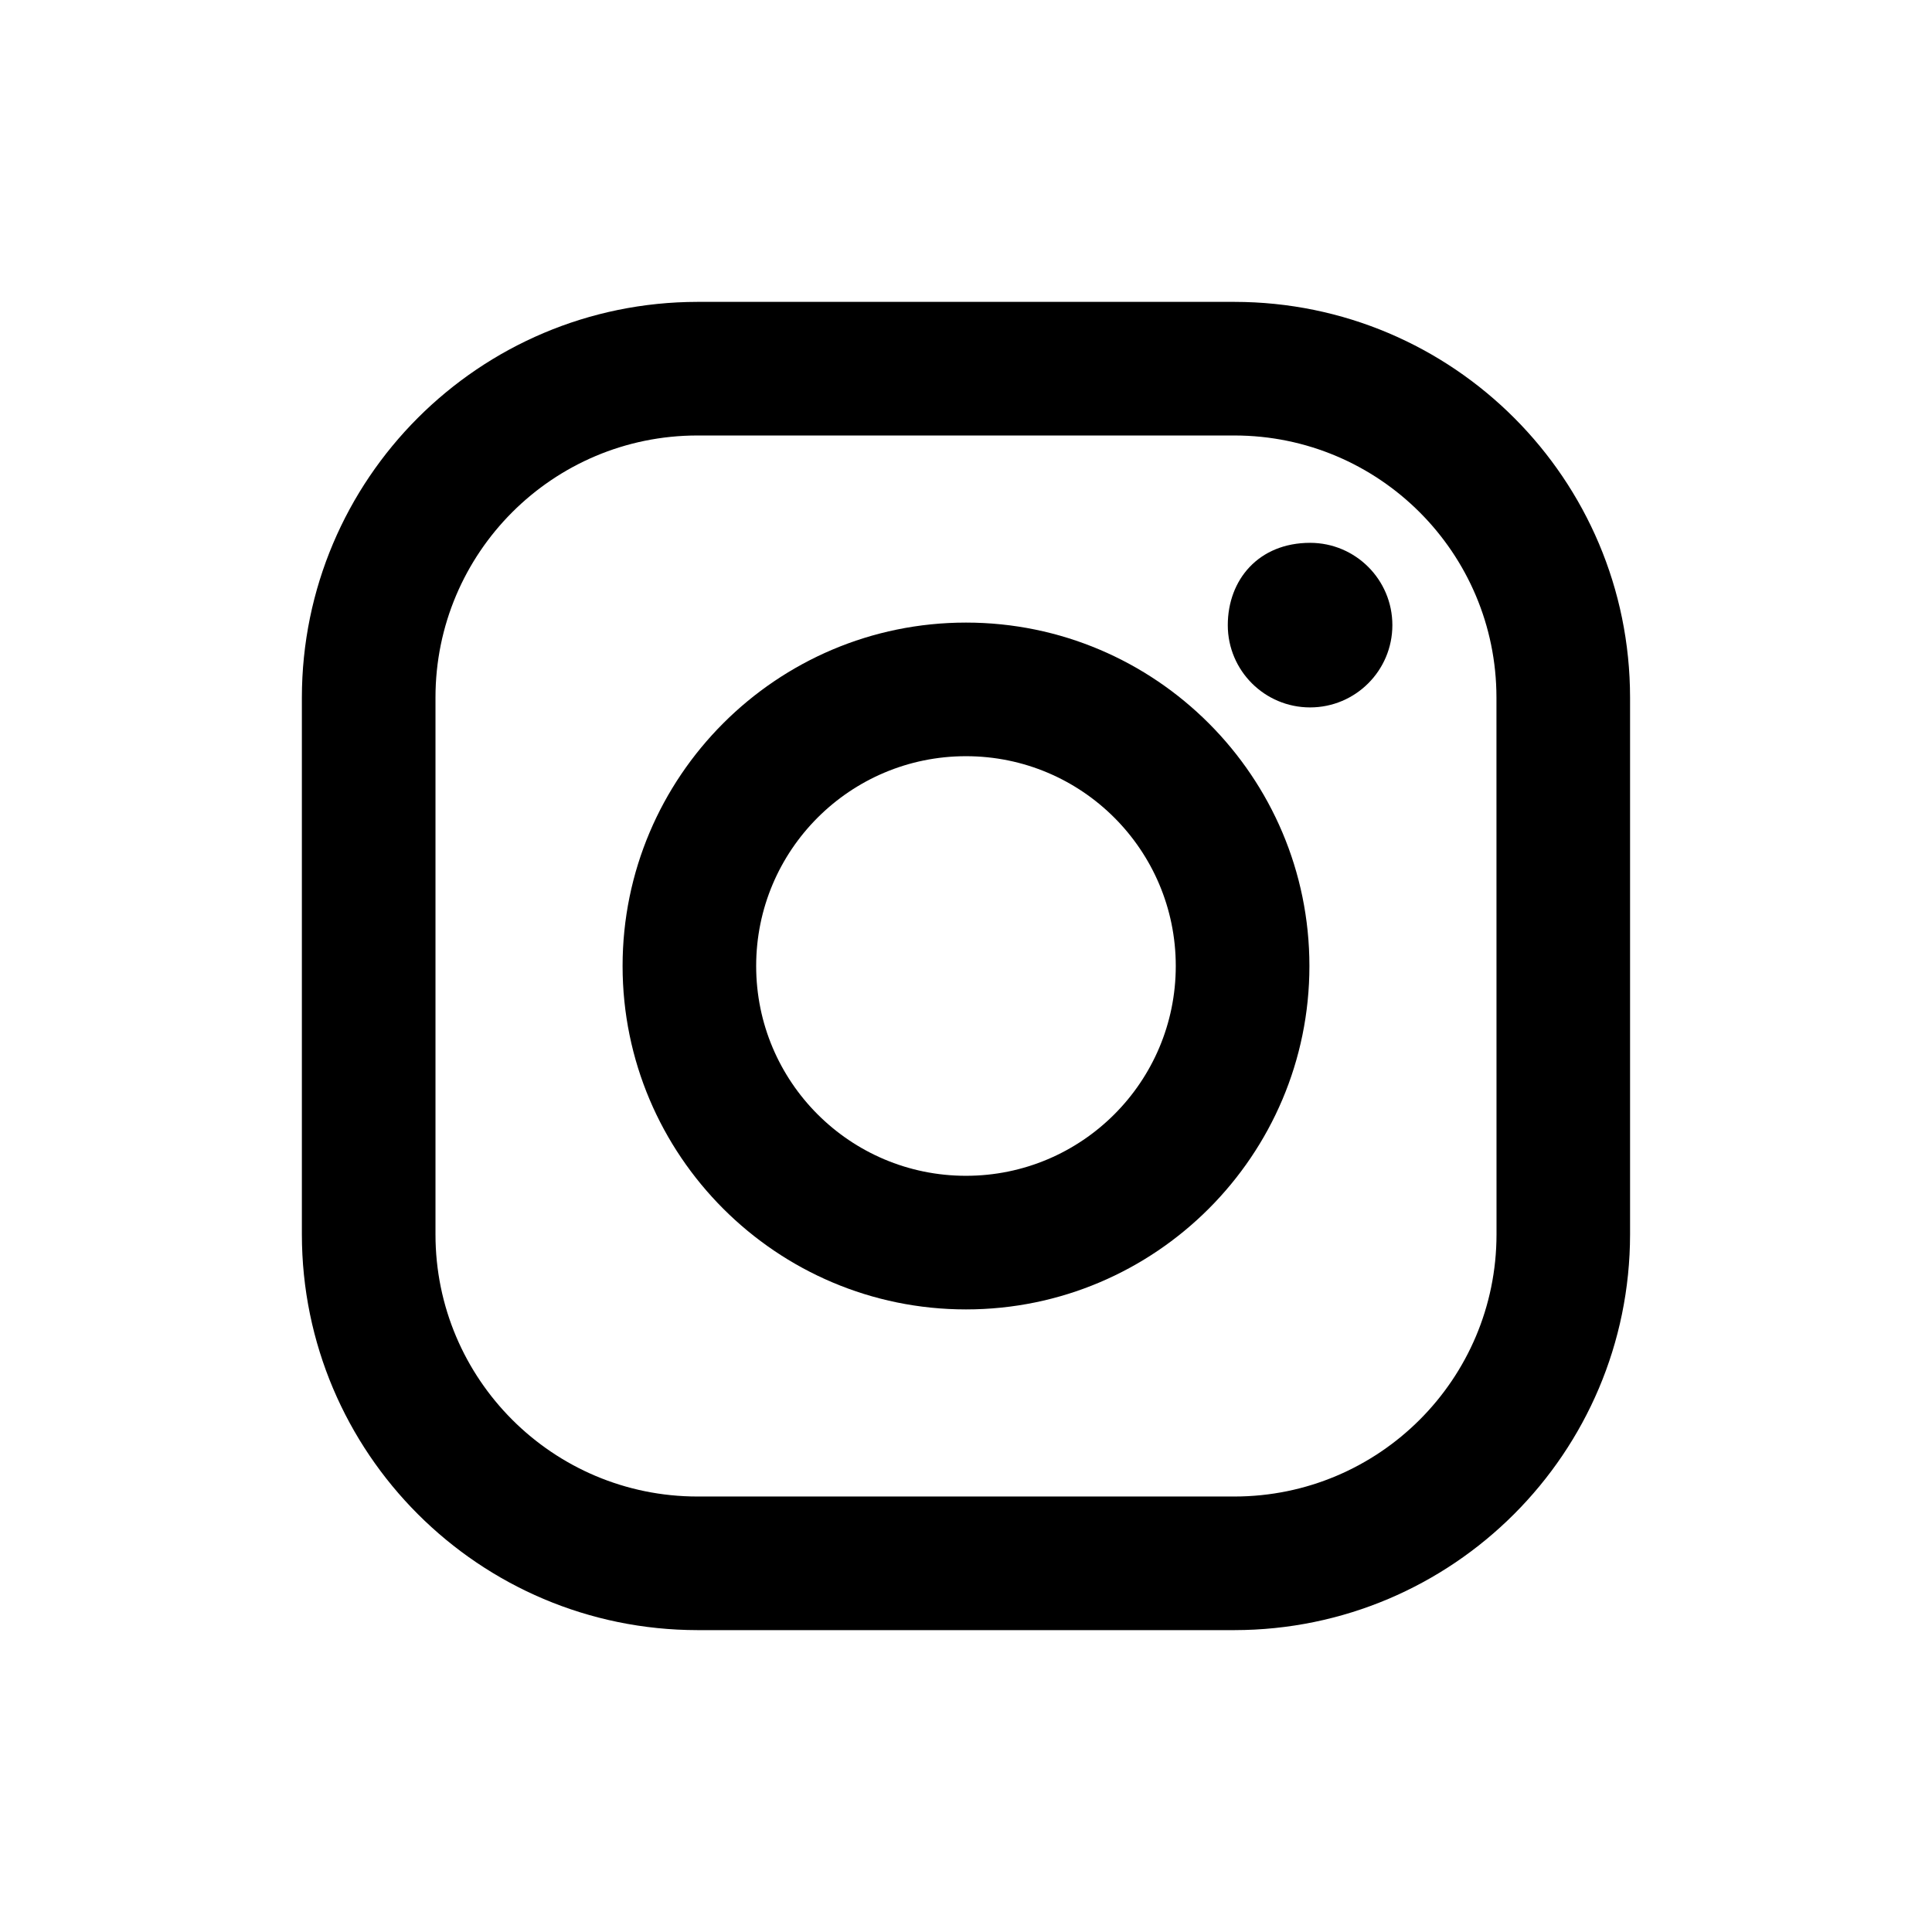
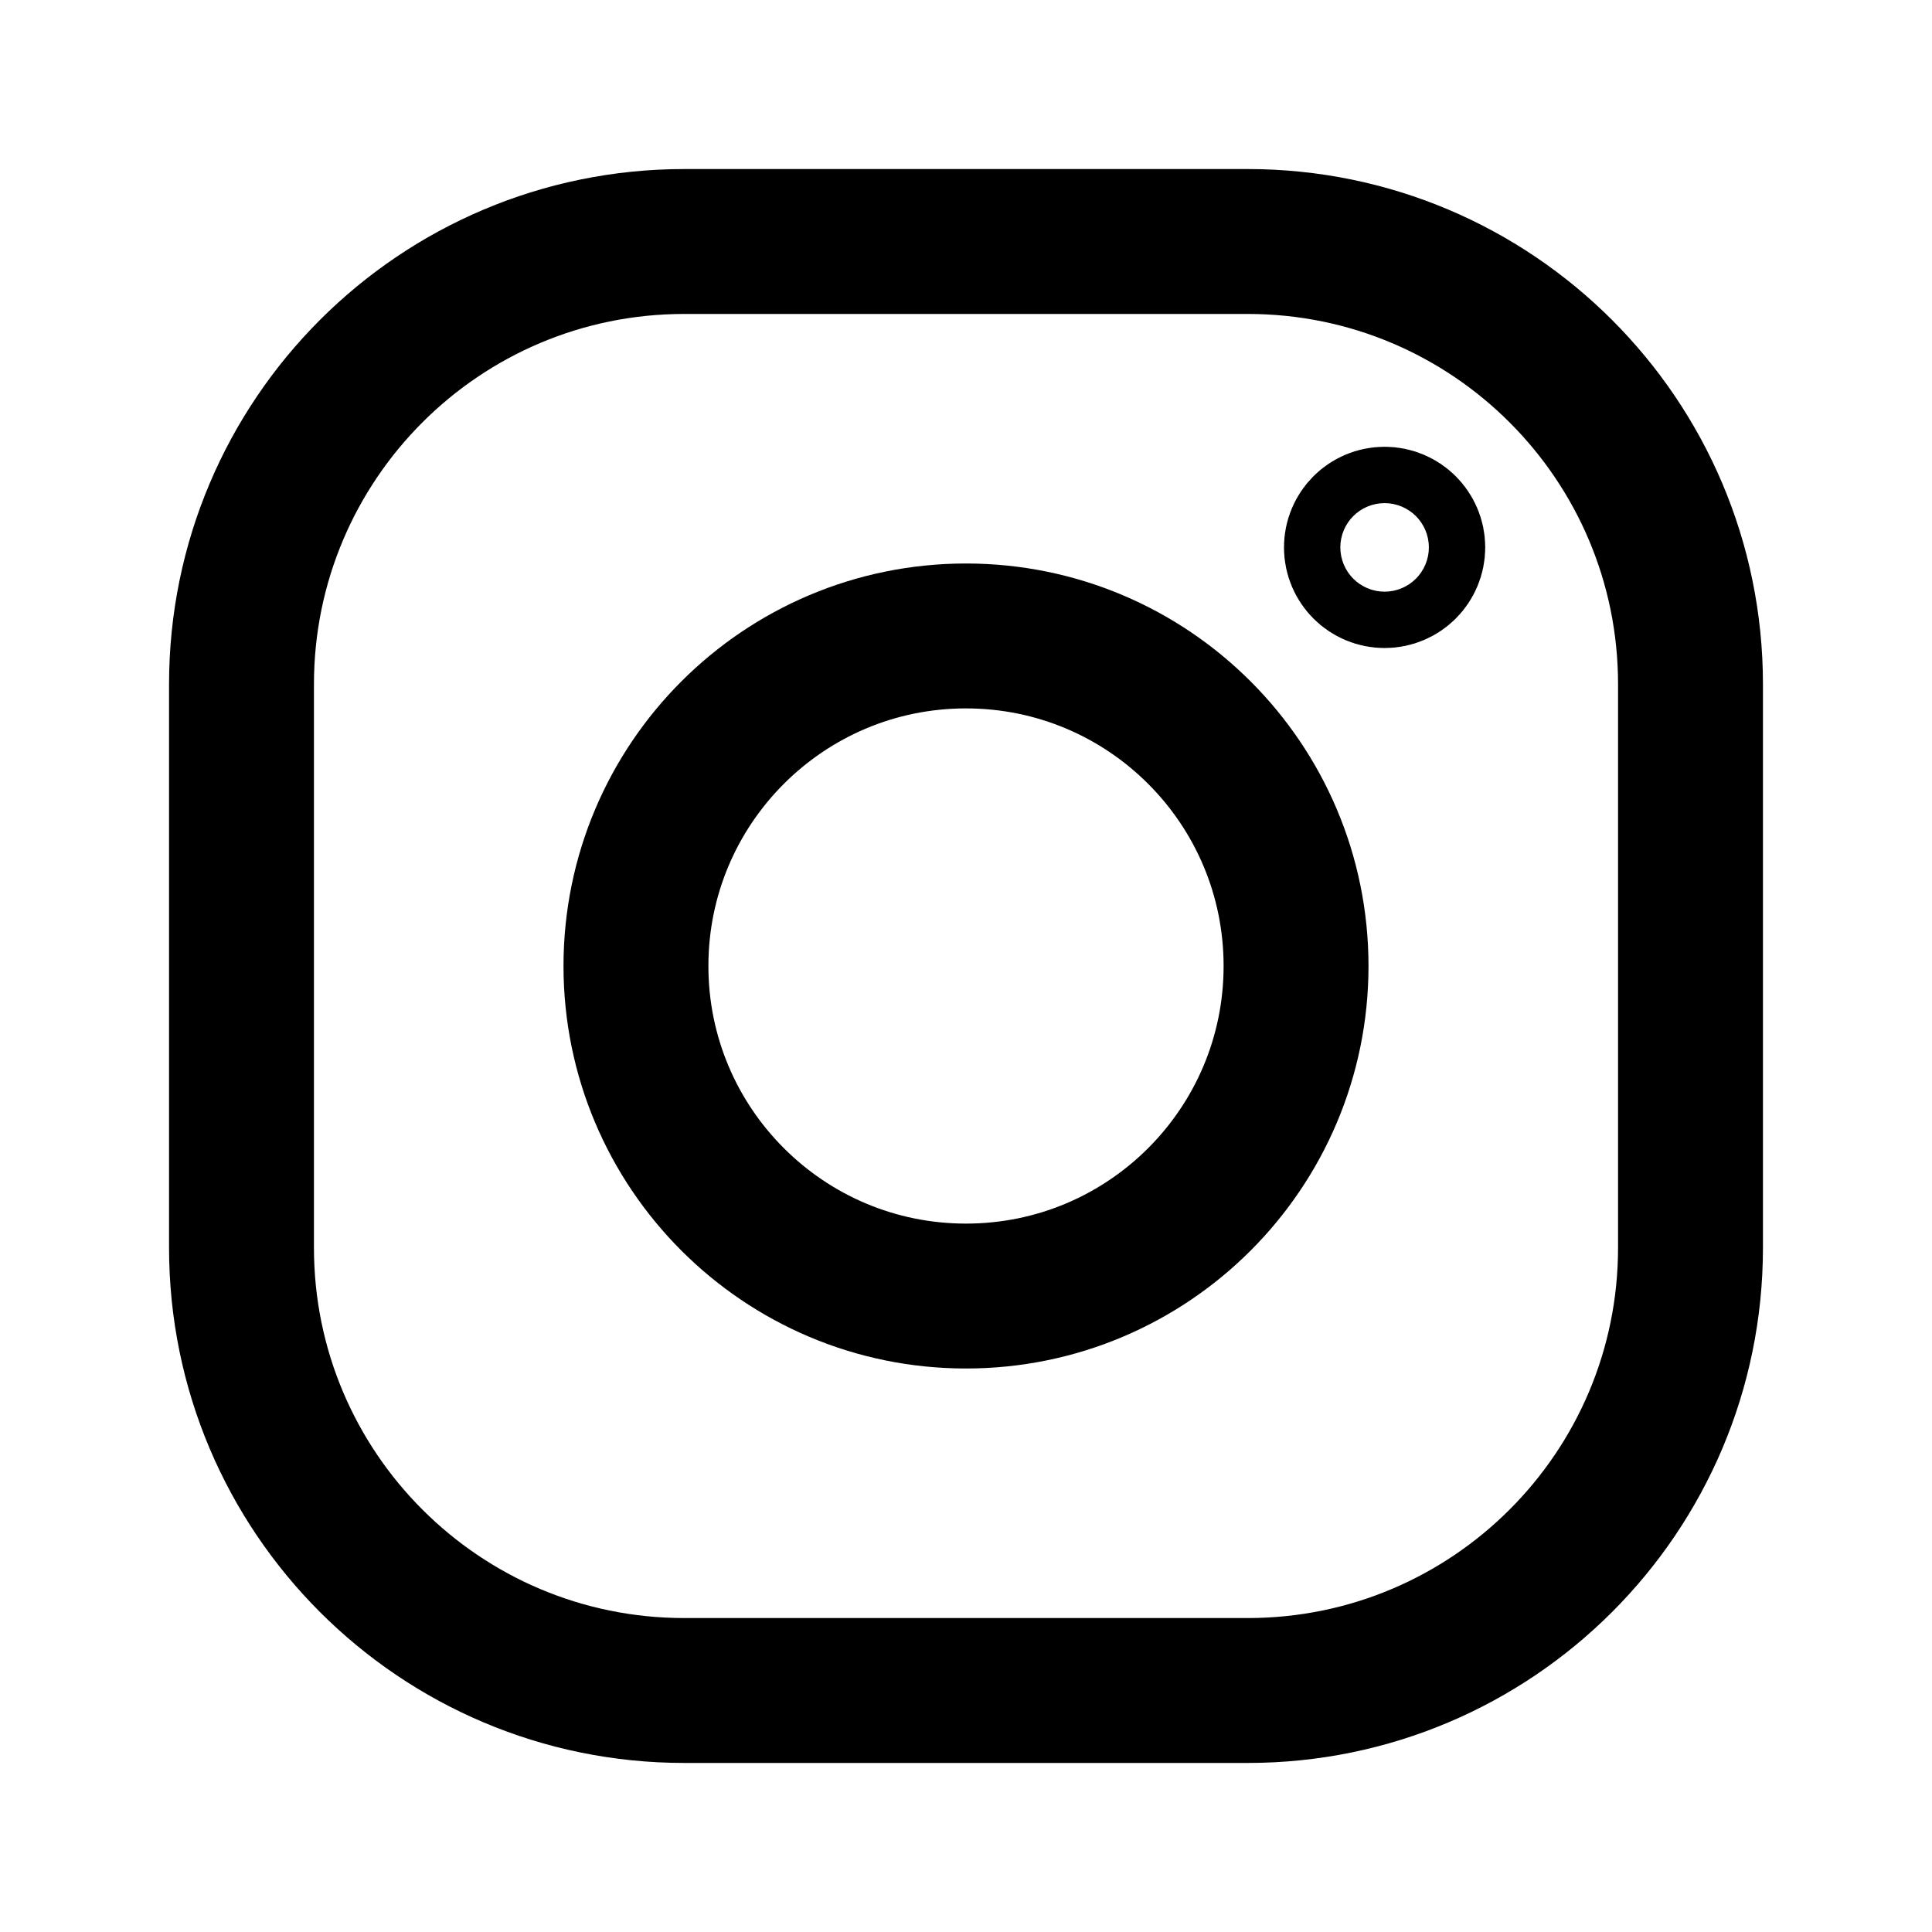
- <svg xmlns="http://www.w3.org/2000/svg" fill="#000000" width="800px" height="800px" viewBox="0 0 32 32">
-   <path d="M20.445 5h-8.891A6.559 6.559 0 0 0 5 11.554v8.891A6.559 6.559 0 0 0 11.554 27h8.891a6.56 6.56 0 0 0 6.554-6.555v-8.891A6.557 6.557 0 0 0 20.445 5zm4.342 15.445a4.343 4.343 0 0 1-4.342 4.342h-8.891a4.341 4.341 0 0 1-4.341-4.342v-8.891a4.34 4.34 0 0 1 4.341-4.341h8.891a4.342 4.342 0 0 1 4.341 4.341l.001 8.891z" />
-   <path d="M16 10.312c-3.138 0-5.688 2.551-5.688 5.688s2.551 5.688 5.688 5.688 5.688-2.551 5.688-5.688-2.55-5.688-5.688-5.688zm0 9.163a3.475 3.475 0 1 1-.001-6.95 3.475 3.475 0 0 1 .001 6.95zM21.7 8.991a1.363 1.363 0 1 1-1.364 1.364c0-.752.51-1.364 1.364-1.364z" />
+ <svg xmlns="http://www.w3.org/2000/svg" viewBox="0 0 24 24" fill="none" stroke="#000" stroke-width="1.8" stroke-linecap="round" stroke-linejoin="round">
+   <rect x="3" y="3" width="18" height="18" rx="5.5" />
+   <circle cx="12" cy="12" r="4.1" />
+   <circle cx="17.2" cy="6.8" r=".35" />
</svg>
